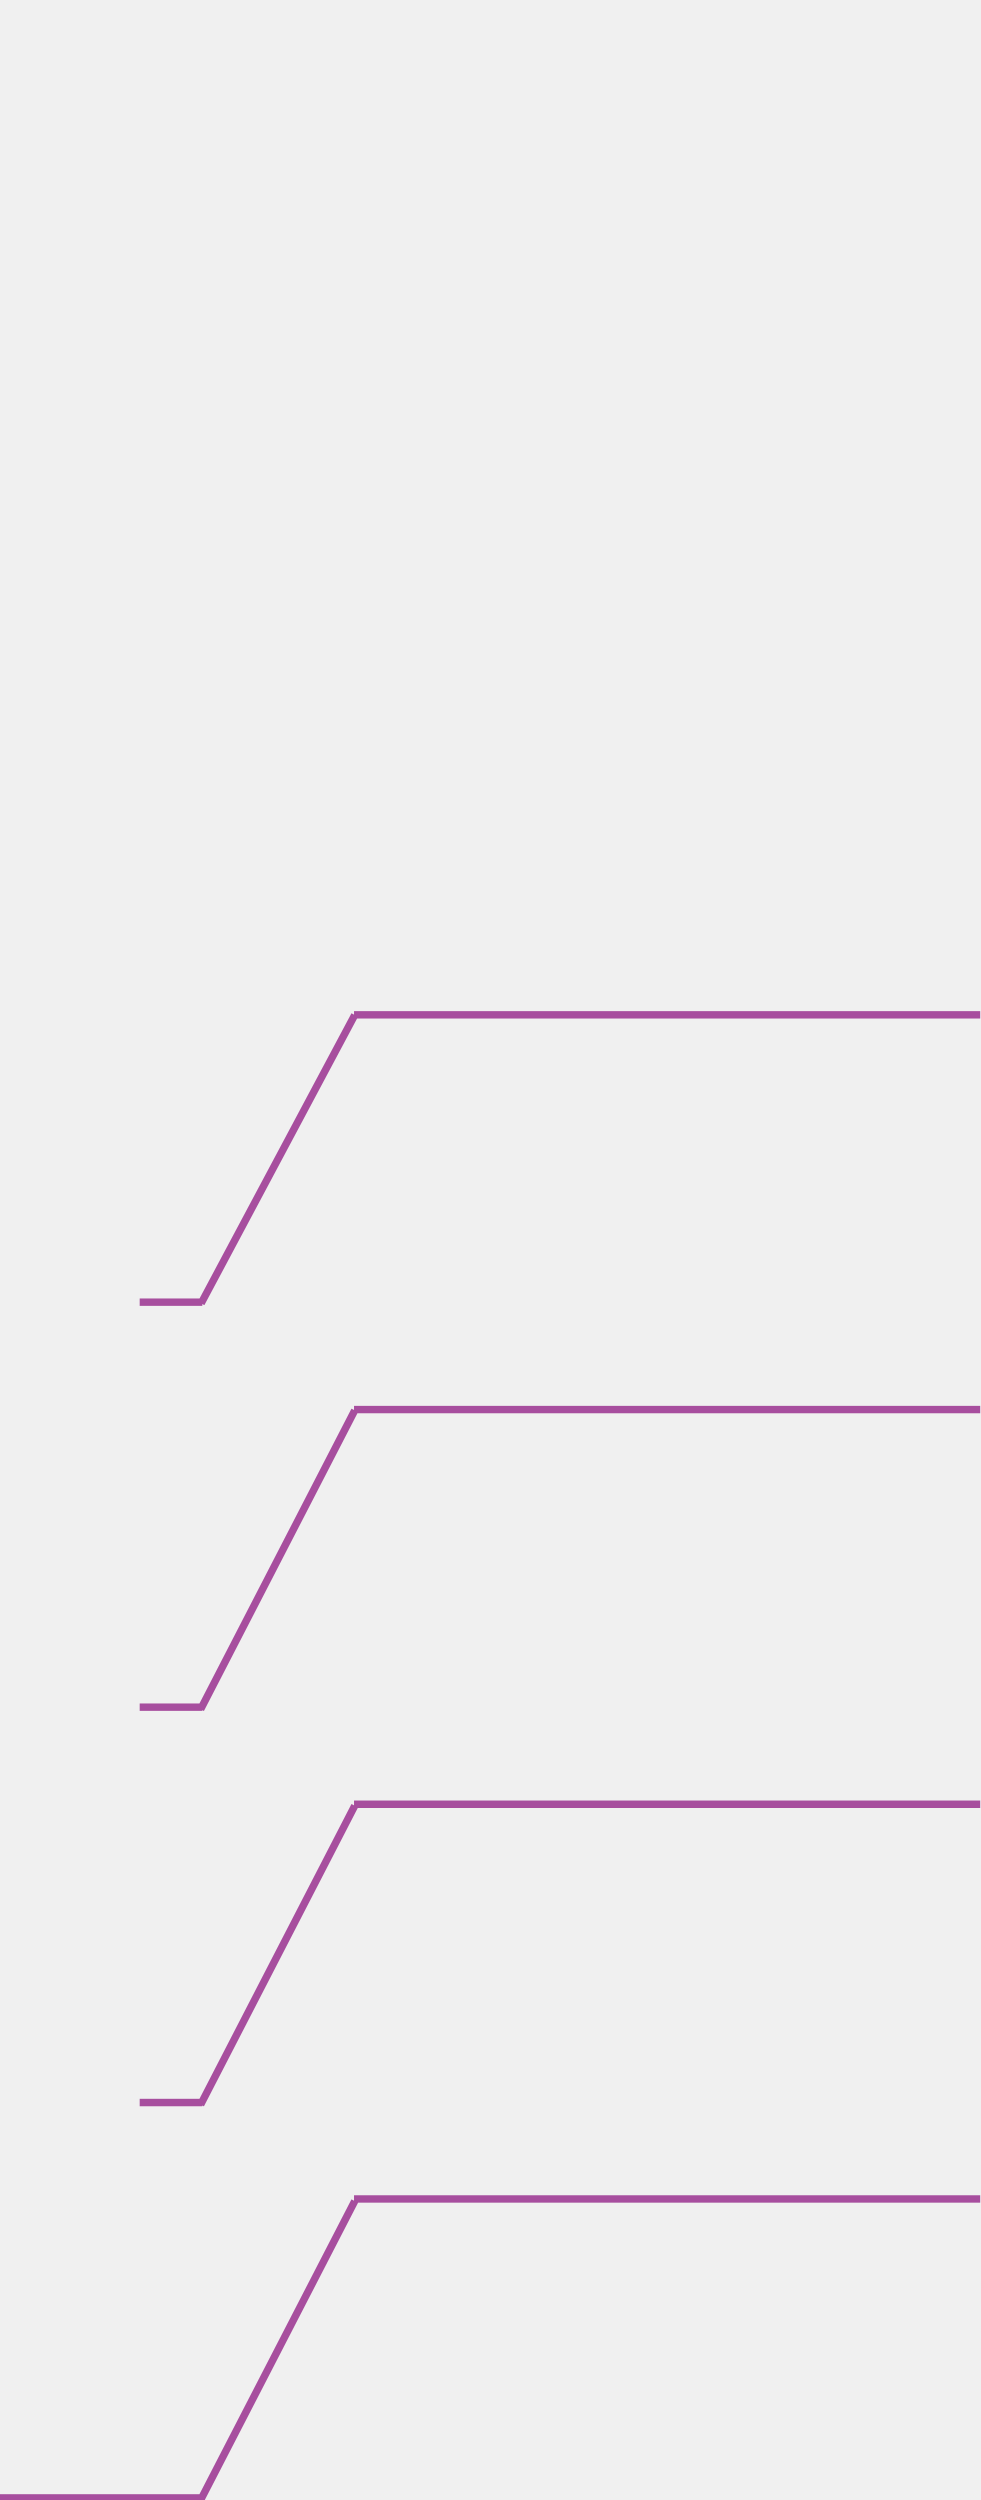
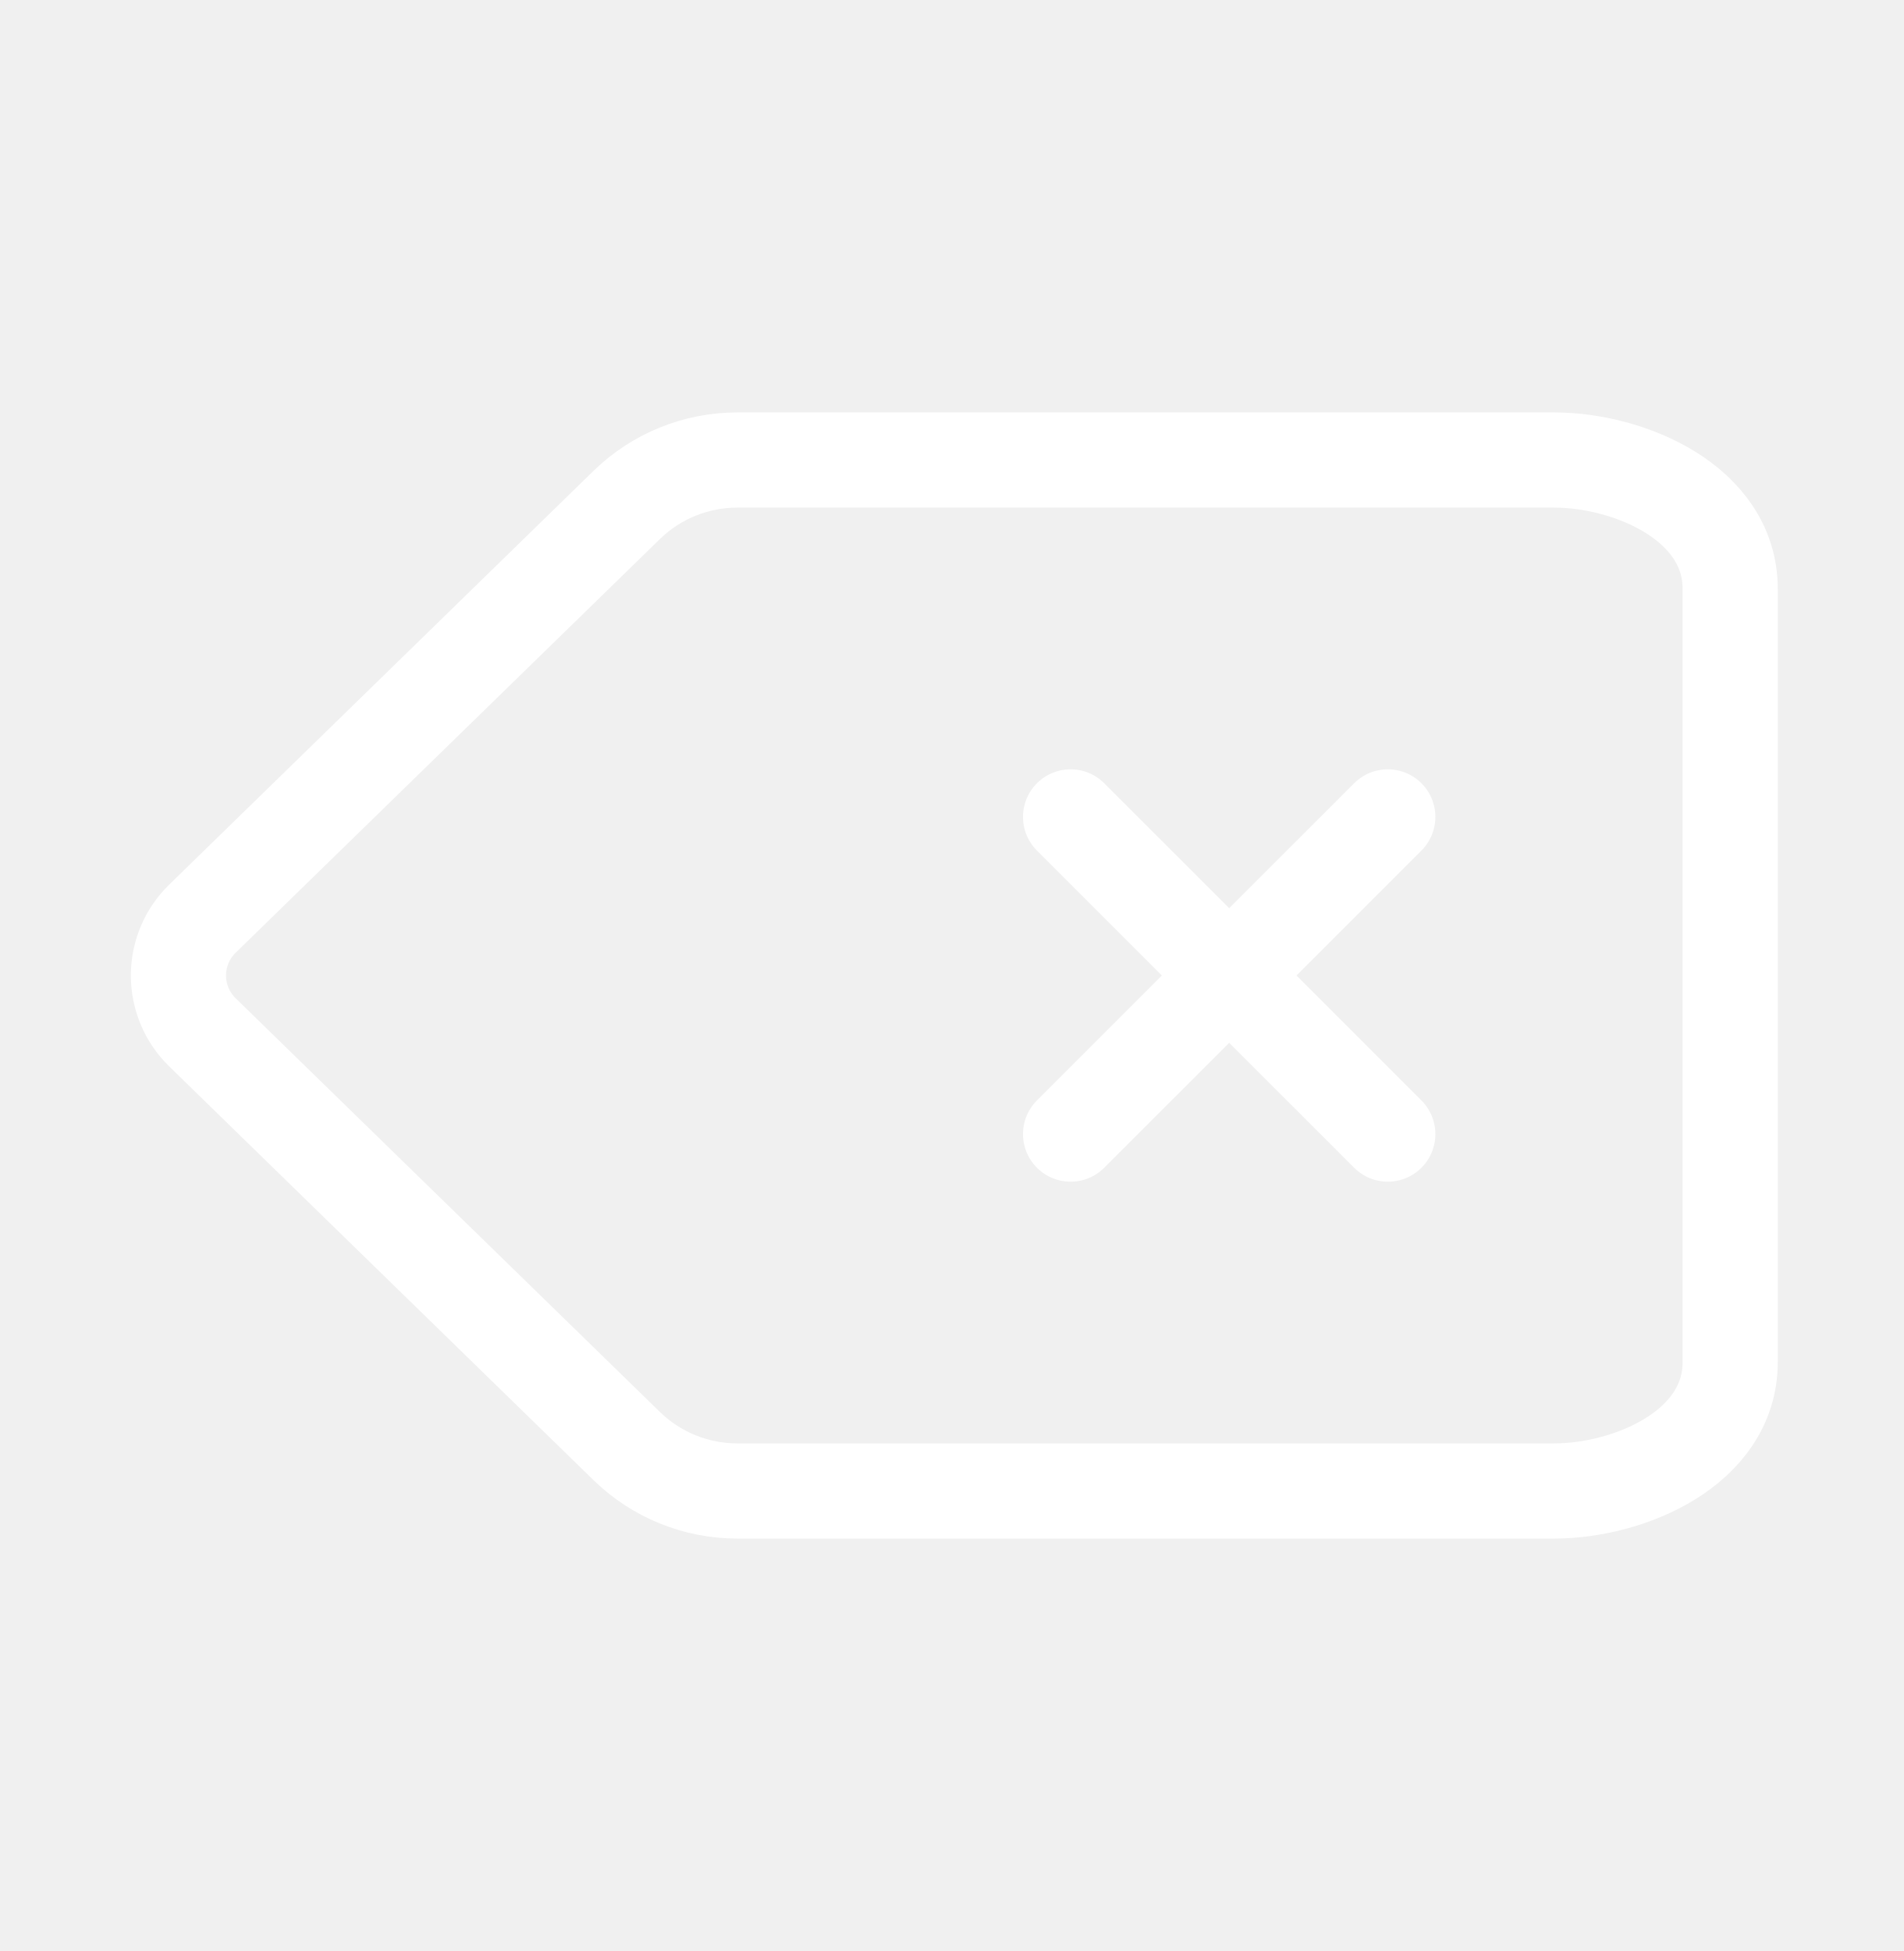
- <svg xmlns="http://www.w3.org/2000/svg" width="198" height="505" viewBox="0 0 198 505" fill="none">
-   <g clip-path="url(#clip0_144_67)">
-     <path d="M71.658 205.034L40.622 263.286M71.66 284.894L40.525 345.277M71.66 364.755L40.525 425.138M71.66 444.617L40.525 505M71.513 205H198M0 504.575L40.865 504.575M28.216 424.713H40.865M28.216 344.852H40.865M28.216 263.042L40.865 263.042M71.513 284.731H198M71.513 364.461H198M71.513 444.192H198" stroke="#A74E9E" stroke-width="1.5" />
-     <line x1="30.3" y1="-0.75" x2="140.3" y2="-0.75" stroke="#A74E9E" stroke-width="1.5" />
+ <svg xmlns="http://www.w3.org/2000/svg" width="40" height="41" viewBox="0 0 40 41" fill="none">
+   <g clip-path="url(#clip0_225_456)">
+     <path d="M22.5 17.167L29.167 23.833M29.167 17.167L22.5 23.833M32.658 31.333H15.497C14.627 31.333 13.792 30.994 13.17 30.387L4.253 21.693C4.094 21.538 3.967 21.352 3.881 21.148C3.795 20.943 3.75 20.722 3.75 20.5C3.75 20.277 3.795 20.057 3.881 19.852C3.967 19.648 4.094 19.462 4.253 19.307L13.17 10.613C13.792 10.006 14.627 9.667 15.497 9.667H32.658C34.242 9.667 36.363 10.568 36.363 12.375V28.625C36.363 30.432 34.242 31.333 32.658 31.333Z" stroke="white" stroke-width="2" stroke-linecap="round" stroke-linejoin="round" />
  </g>
  <defs>
-     <clipPath id="clip0_144_67">
-       <rect width="198" height="505" fill="white" />
+     <clipPath id="clip0_225_456">
+       <rect width="40" height="40" fill="white" transform="translate(0 0.5)" />
    </clipPath>
  </defs>
</svg>
